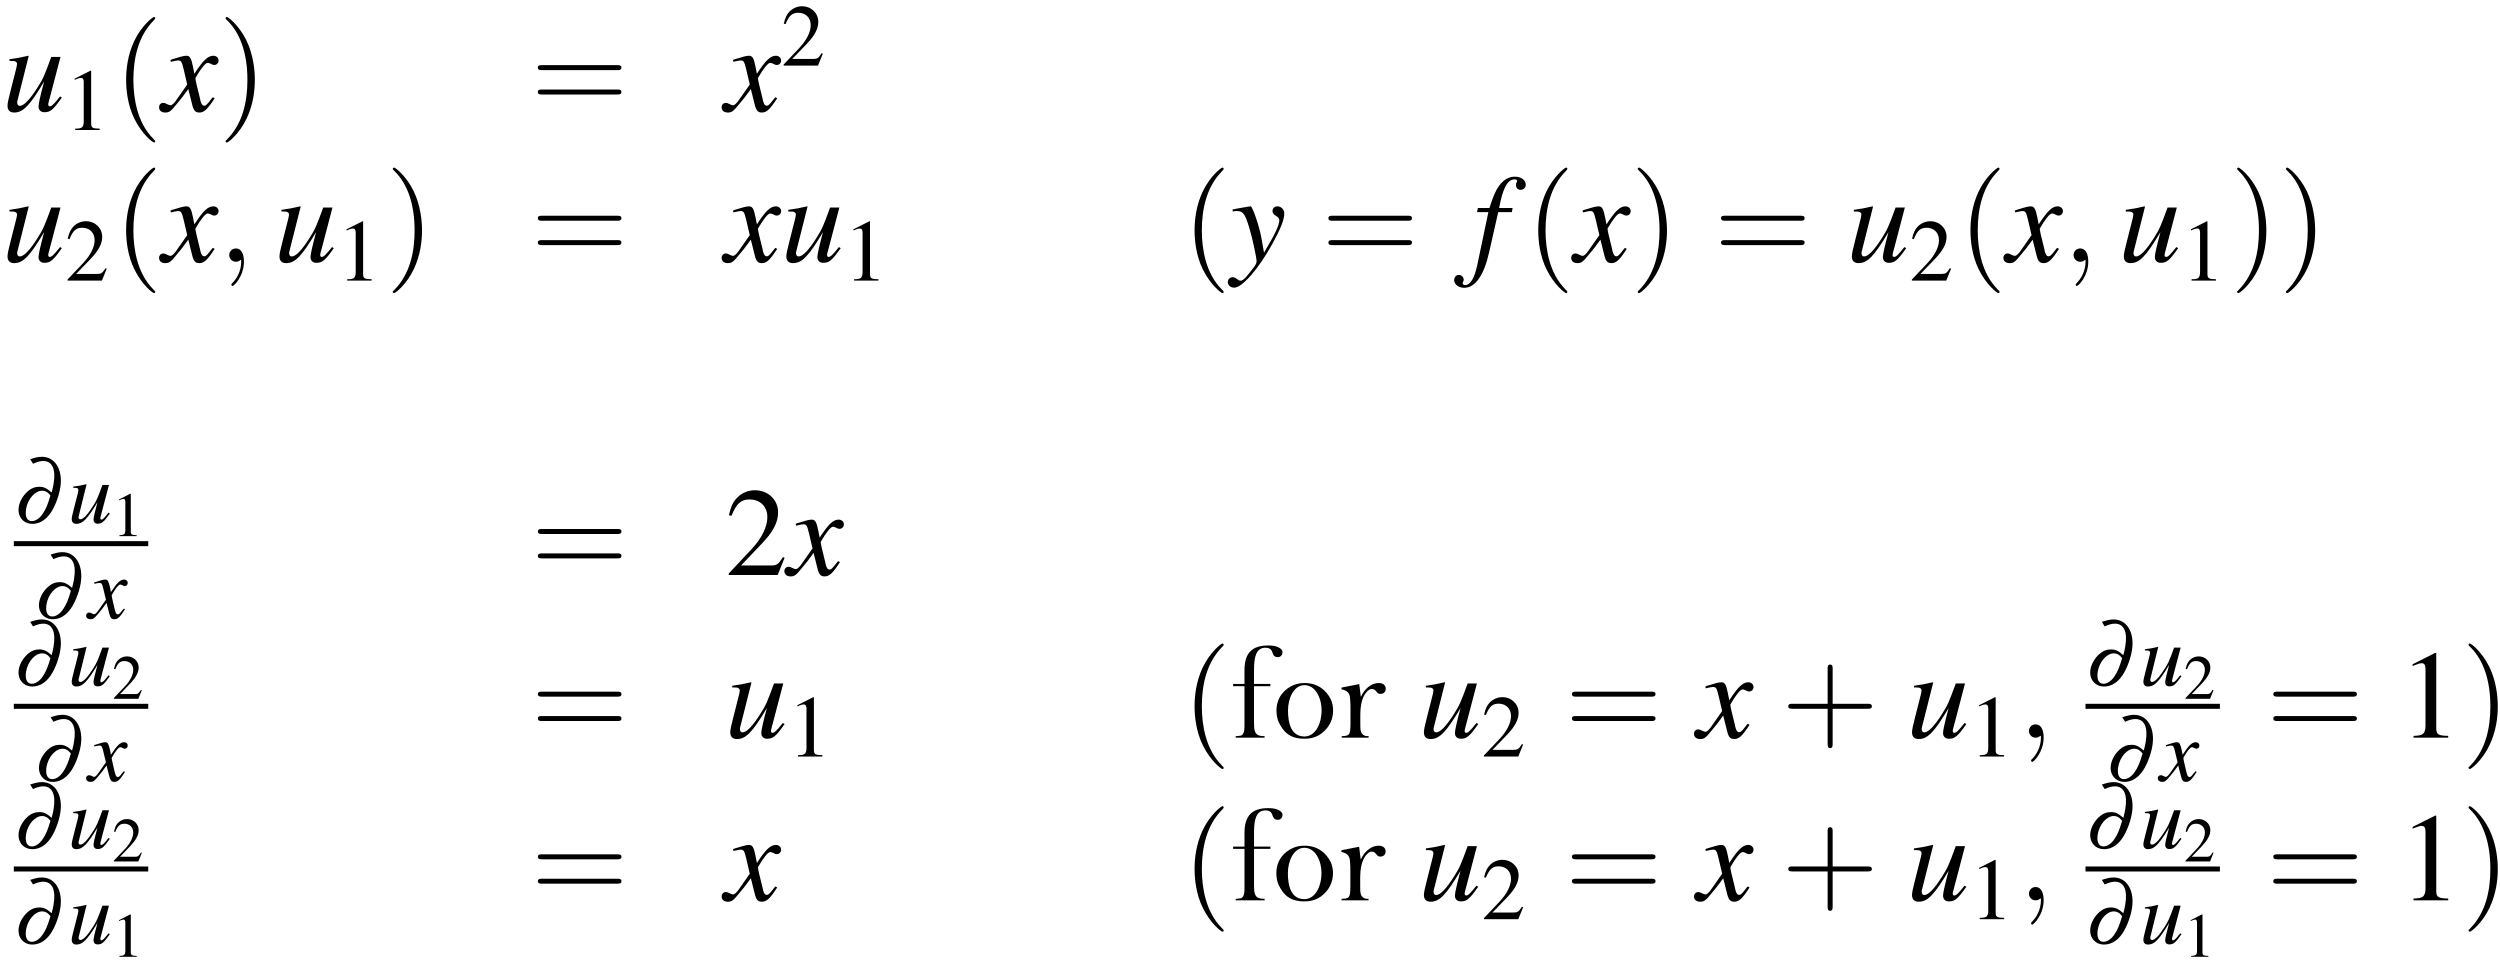
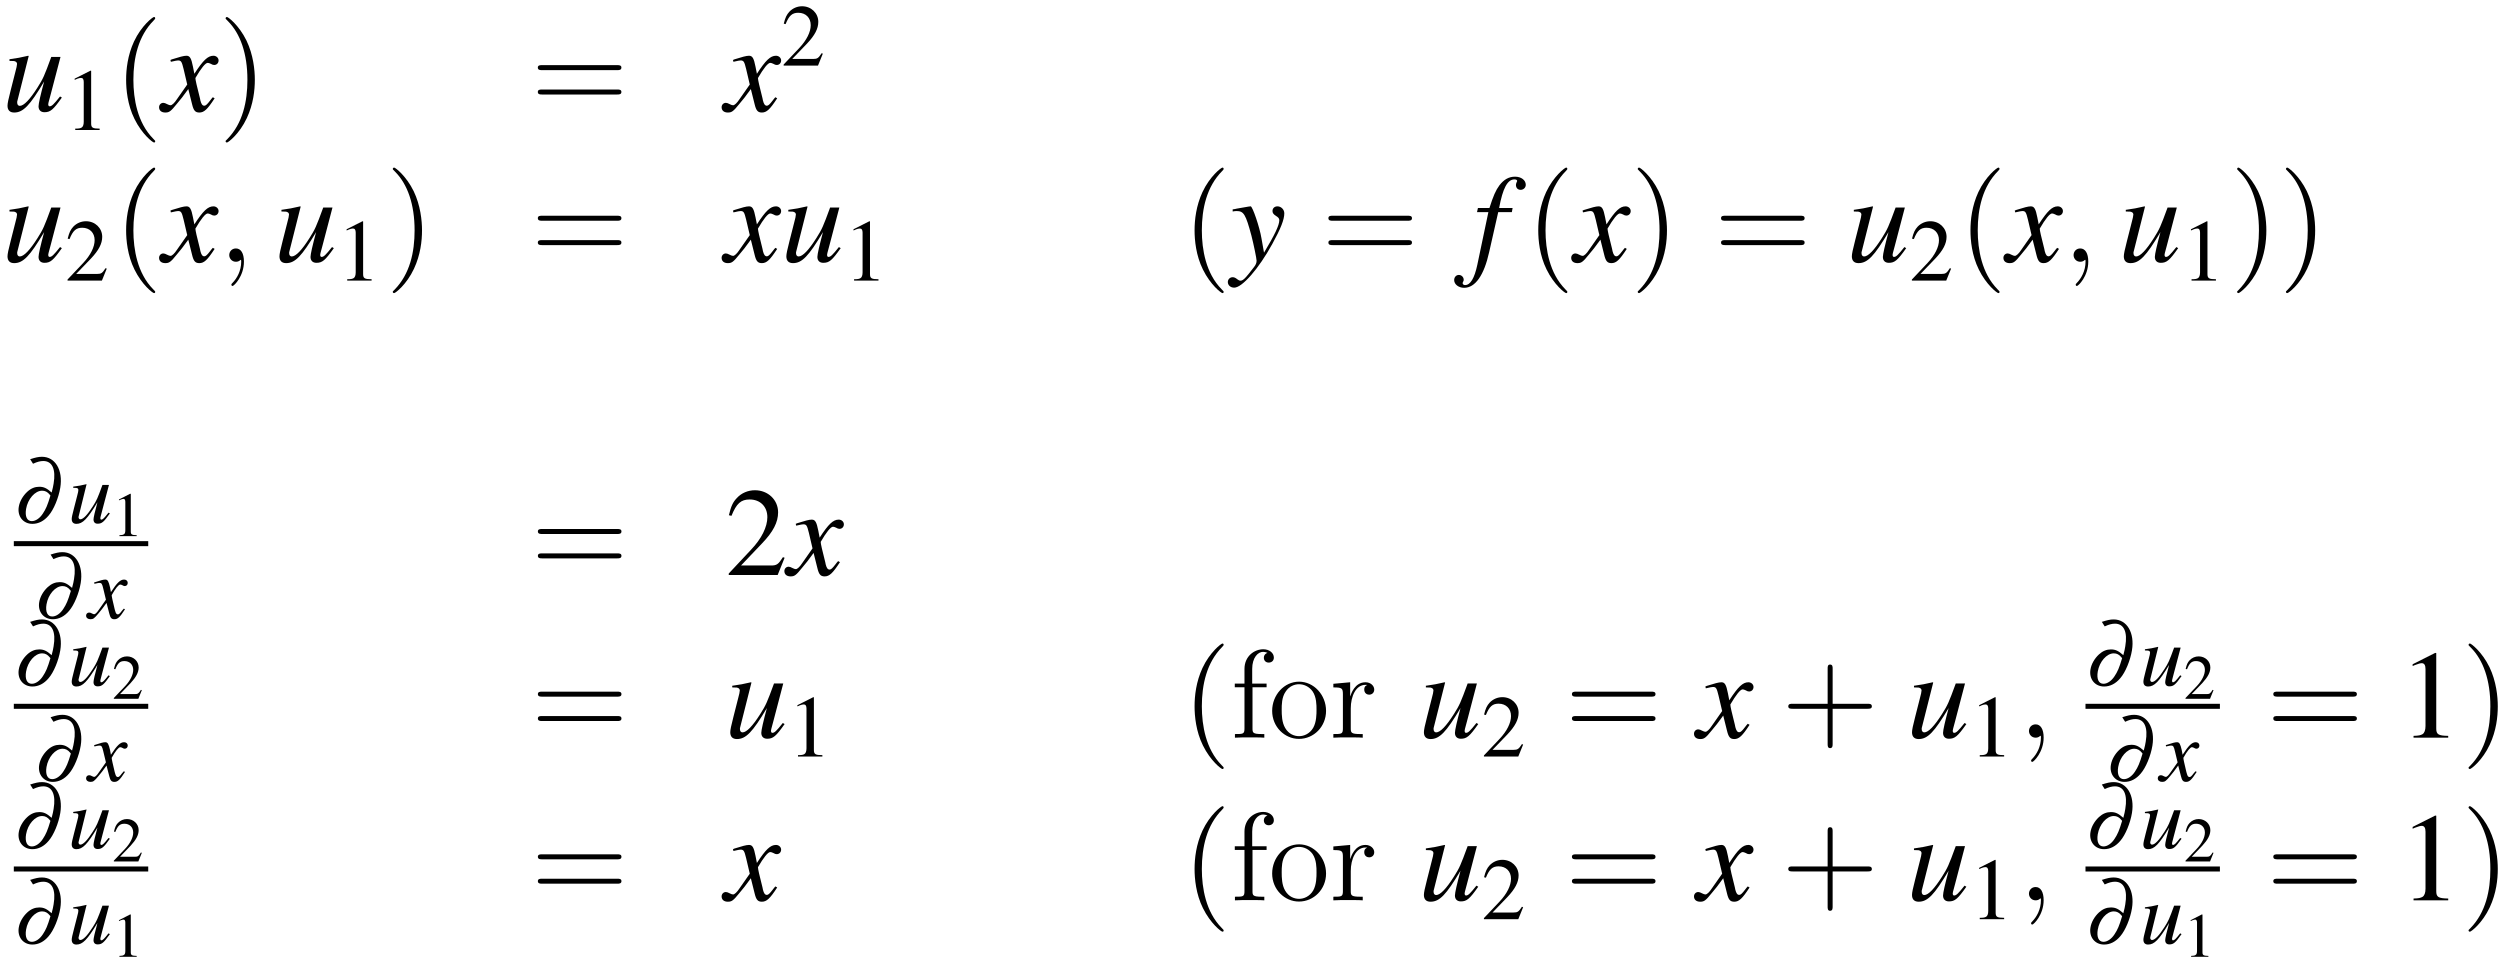
<svg xmlns="http://www.w3.org/2000/svg" xmlns:xlink="http://www.w3.org/1999/xlink" width="258pt" height="99pt" viewBox="0 0 258 99" version="1.1">
  <defs>
    <g>
      <symbol overflow="visible" id="glyph0-0">
        <path style="stroke:none;" d="" />
      </symbol>
      <symbol overflow="visible" id="glyph0-1">
        <path style="stroke:none;" d="M 5.969 -1.516 C 5.297 -0.672 5.109 -0.5 4.891 -0.5 C 4.812 -0.5 4.75 -0.562 4.75 -0.719 C 4.75 -0.797 4.75 -0.797 5 -1.719 L 6.016 -5.594 L 5.062 -5.594 C 4.328 -3.594 4.234 -3.375 3.641 -2.438 C 2.859 -1.203 2.234 -0.547 1.812 -0.547 C 1.656 -0.547 1.547 -0.672 1.547 -0.875 C 1.547 -0.922 1.547 -0.953 1.547 -0.984 L 2.734 -5.688 L 2.688 -5.719 C 1.953 -5.547 1.484 -5.453 0.75 -5.359 L 0.75 -5.188 C 1.25 -5.188 1.266 -5.172 1.391 -5.109 C 1.469 -5.078 1.531 -4.969 1.531 -4.875 C 1.531 -4.766 1.469 -4.438 1.344 -4 L 0.875 -2.156 C 0.641 -1.25 0.547 -0.797 0.547 -0.562 C 0.547 -0.109 0.781 0.141 1.234 0.141 C 2.156 0.141 2.844 -0.562 4.328 -3.062 C 3.953 -1.672 3.75 -0.781 3.75 -0.5 C 3.75 -0.109 3.984 0.109 4.359 0.109 C 4.969 0.109 5.266 -0.141 6.156 -1.406 Z M 5.969 -1.516 " />
      </symbol>
      <symbol overflow="visible" id="glyph0-2">
        <path style="stroke:none;" d="M 5.203 -1.438 C 5.109 -1.328 5.031 -1.25 4.922 -1.094 C 4.625 -0.703 4.469 -0.562 4.328 -0.562 C 4.125 -0.562 4.016 -0.734 3.922 -1.094 C 3.906 -1.203 3.891 -1.281 3.875 -1.328 C 3.547 -2.625 3.406 -3.219 3.406 -3.422 C 3.984 -4.422 4.438 -4.984 4.672 -4.984 C 4.75 -4.984 4.859 -4.953 4.984 -4.891 C 5.141 -4.797 5.234 -4.766 5.344 -4.766 C 5.609 -4.766 5.797 -4.969 5.797 -5.234 C 5.797 -5.5 5.562 -5.719 5.266 -5.719 C 4.688 -5.719 4.203 -5.25 3.297 -3.859 L 3.156 -4.578 C 2.984 -5.453 2.844 -5.719 2.484 -5.719 C 2.203 -5.719 1.766 -5.594 0.969 -5.344 L 0.828 -5.281 L 0.875 -5.094 C 1.375 -5.203 1.484 -5.234 1.609 -5.234 C 1.938 -5.234 2 -5.109 2.188 -4.344 L 2.562 -2.75 L 1.5 -1.234 C 1.25 -0.844 0.984 -0.609 0.844 -0.609 C 0.766 -0.609 0.641 -0.641 0.5 -0.719 C 0.344 -0.812 0.188 -0.859 0.094 -0.859 C -0.156 -0.859 -0.344 -0.656 -0.344 -0.406 C -0.344 -0.062 -0.094 0.141 0.297 0.141 C 0.703 0.141 0.859 0.031 1.5 -0.766 C 1.859 -1.172 2.125 -1.531 2.672 -2.281 L 3.062 -0.719 C 3.219 -0.062 3.391 0.141 3.812 0.141 C 4.297 0.141 4.641 -0.172 5.391 -1.328 Z M 5.203 -1.438 " />
      </symbol>
      <symbol overflow="visible" id="glyph0-3">
        <path style="stroke:none;" d="M 0.188 -5.188 C 0.359 -5.219 0.453 -5.234 0.594 -5.234 C 1.328 -5.234 1.531 -4.906 2.125 -2.688 C 2.344 -1.844 2.656 -0.328 2.656 -0.109 C 2.656 0.109 2.578 0.312 2.391 0.547 C 1.984 1.078 1.719 1.406 1.578 1.562 C 1.312 1.859 1.156 1.953 0.984 1.953 C 0.906 1.953 0.812 1.922 0.672 1.812 C 0.484 1.656 0.344 1.594 0.188 1.594 C -0.094 1.594 -0.312 1.812 -0.312 2.094 C -0.312 2.422 -0.031 2.672 0.344 2.672 C 1.172 2.672 2.875 0.719 4.281 -1.844 C 5.156 -3.438 5.516 -4.359 5.516 -5 C 5.516 -5.391 5.188 -5.719 4.812 -5.719 C 4.5 -5.719 4.297 -5.516 4.297 -5.234 C 4.297 -5.031 4.406 -4.891 4.656 -4.734 C 4.906 -4.578 5 -4.469 5 -4.281 C 5 -3.766 4.516 -2.766 3.422 -0.938 L 3.156 -2.438 C 2.969 -3.578 2.234 -5.719 2.047 -5.719 L 2 -5.719 C 1.984 -5.703 1.938 -5.703 1.875 -5.703 C 1.766 -5.688 1.297 -5.609 0.609 -5.484 C 0.547 -5.469 0.375 -5.422 0.188 -5.406 Z M 0.188 -5.188 " />
      </symbol>
      <symbol overflow="visible" id="glyph0-4">
        <path style="stroke:none;" d="M 0.453 -5.125 L 1.625 -5.125 L 0.484 0.312 C 0.188 1.703 -0.234 2.406 -0.781 2.406 C -0.938 2.406 -1.031 2.312 -1.031 2.203 C -1.031 2.156 -1.016 2.125 -0.984 2.062 C -0.938 1.984 -0.922 1.938 -0.922 1.859 C -0.922 1.578 -1.156 1.359 -1.422 1.359 C -1.703 1.359 -1.906 1.594 -1.906 1.891 C -1.906 2.328 -1.453 2.688 -0.875 2.688 C 0.266 2.688 1.172 1.406 1.703 -0.984 L 2.641 -5.125 L 4.047 -5.125 L 4.125 -5.547 L 2.734 -5.547 C 3.109 -7.578 3.594 -8.5 4.312 -8.5 C 4.484 -8.5 4.594 -8.438 4.594 -8.344 C 4.594 -8.297 4.578 -8.281 4.547 -8.219 C 4.5 -8.094 4.469 -8.031 4.469 -7.938 C 4.469 -7.625 4.656 -7.422 4.953 -7.422 C 5.25 -7.422 5.484 -7.656 5.484 -7.938 C 5.484 -8.422 5.016 -8.781 4.375 -8.781 C 3.75 -8.781 3.234 -8.5 2.766 -7.891 C 2.391 -7.391 2.125 -6.781 1.734 -5.547 L 0.547 -5.547 Z M 0.453 -5.125 " />
      </symbol>
      <symbol overflow="visible" id="glyph1-0">
        <path style="stroke:none;" d="" />
      </symbol>
      <symbol overflow="visible" id="glyph1-1">
        <path style="stroke:none;" d="M 2.641 -6.125 L 1 -5.297 L 1 -5.172 C 1.109 -5.219 1.219 -5.25 1.25 -5.281 C 1.406 -5.344 1.562 -5.375 1.656 -5.375 C 1.844 -5.375 1.938 -5.234 1.938 -4.953 L 1.938 -0.844 C 1.938 -0.547 1.859 -0.328 1.719 -0.25 C 1.578 -0.172 1.453 -0.141 1.062 -0.141 L 1.062 0 L 3.578 0 L 3.578 -0.141 C 2.859 -0.141 2.703 -0.234 2.703 -0.672 L 2.703 -6.109 Z M 2.641 -6.125 " />
      </symbol>
      <symbol overflow="visible" id="glyph1-2">
        <path style="stroke:none;" d="M 4.312 -1.234 L 4.188 -1.281 C 3.859 -0.766 3.734 -0.688 3.328 -0.688 L 1.156 -0.688 L 2.688 -2.281 C 3.484 -3.125 3.844 -3.812 3.844 -4.516 C 3.844 -5.422 3.109 -6.125 2.172 -6.125 C 1.672 -6.125 1.203 -5.922 0.859 -5.562 C 0.578 -5.25 0.438 -4.969 0.281 -4.328 L 0.469 -4.281 C 0.828 -5.172 1.156 -5.453 1.781 -5.453 C 2.547 -5.453 3.062 -4.938 3.062 -4.172 C 3.062 -3.469 2.641 -2.625 1.891 -1.828 L 0.266 -0.109 L 0.266 0 L 3.812 0 Z M 4.312 -1.234 " />
      </symbol>
      <symbol overflow="visible" id="glyph2-0">
        <path style="stroke:none;" d="" />
      </symbol>
      <symbol overflow="visible" id="glyph2-1">
        <path style="stroke:none;" d="M 4.281 3.109 C 4.281 3.062 4.281 3.047 4.062 2.828 C 2.453 1.188 2.031 -1.25 2.031 -3.234 C 2.031 -5.484 2.531 -7.75 4.125 -9.359 C 4.281 -9.516 4.281 -9.547 4.281 -9.578 C 4.281 -9.672 4.234 -9.719 4.156 -9.719 C 4.031 -9.719 2.859 -8.828 2.094 -7.188 C 1.438 -5.766 1.281 -4.328 1.281 -3.234 C 1.281 -2.234 1.422 -0.656 2.141 0.797 C 2.922 2.391 4.031 3.234 4.156 3.234 C 4.234 3.234 4.281 3.203 4.281 3.109 Z M 4.281 3.109 " />
      </symbol>
      <symbol overflow="visible" id="glyph2-2">
        <path style="stroke:none;" d="M 3.75 -3.234 C 3.75 -4.25 3.594 -5.812 2.891 -7.281 C 2.109 -8.875 1 -9.719 0.875 -9.719 C 0.797 -9.719 0.734 -9.656 0.734 -9.578 C 0.734 -9.547 0.734 -9.516 0.984 -9.281 C 2.25 -8 2.984 -5.953 2.984 -3.234 C 2.984 -1.016 2.516 1.25 0.906 2.891 C 0.734 3.047 0.734 3.062 0.734 3.109 C 0.734 3.188 0.797 3.234 0.875 3.234 C 1 3.234 2.156 2.359 2.922 0.719 C 3.594 -0.719 3.75 -2.156 3.75 -3.234 Z M 3.75 -3.234 " />
      </symbol>
      <symbol overflow="visible" id="glyph2-3">
        <path style="stroke:none;" d="M 8.906 -4.234 C 9.094 -4.234 9.344 -4.234 9.344 -4.5 C 9.344 -4.75 9.094 -4.75 8.906 -4.75 L 1.156 -4.75 C 0.969 -4.75 0.719 -4.75 0.719 -4.5 C 0.719 -4.234 0.969 -4.234 1.172 -4.234 Z M 8.906 -1.719 C 9.094 -1.719 9.344 -1.719 9.344 -1.984 C 9.344 -2.234 9.094 -2.234 8.906 -2.234 L 1.172 -2.234 C 0.969 -2.234 0.719 -2.234 0.719 -1.984 C 0.719 -1.719 0.969 -1.719 1.156 -1.719 Z M 8.906 -1.719 " />
      </symbol>
      <symbol overflow="visible" id="glyph2-4">
        <path style="stroke:none;" d="M 5.297 -2.984 L 8.906 -2.984 C 9.094 -2.984 9.344 -2.984 9.344 -3.234 C 9.344 -3.5 9.094 -3.5 8.906 -3.5 L 5.297 -3.5 L 5.297 -7.125 C 5.297 -7.312 5.297 -7.547 5.031 -7.547 C 4.781 -7.547 4.781 -7.312 4.781 -7.125 L 4.781 -3.5 L 1.156 -3.5 C 0.969 -3.5 0.719 -3.5 0.719 -3.234 C 0.719 -2.984 0.969 -2.984 1.156 -2.984 L 4.781 -2.984 L 4.781 0.641 C 4.781 0.828 4.781 1.078 5.031 1.078 C 5.297 1.078 5.297 0.828 5.297 0.641 Z M 5.297 -2.984 " />
      </symbol>
      <symbol overflow="visible" id="glyph3-0">
        <path style="stroke:none;" d="" />
      </symbol>
      <symbol overflow="visible" id="glyph3-1">
        <path style="stroke:none;" d="M 2.625 -0.016 C 2.625 -0.875 2.312 -1.375 1.797 -1.375 C 1.375 -1.375 1.109 -1.047 1.109 -0.688 C 1.109 -0.344 1.375 0 1.797 0 C 1.953 0 2.125 -0.047 2.25 -0.172 C 2.297 -0.188 2.312 -0.203 2.312 -0.203 C 2.328 -0.203 2.344 -0.188 2.344 -0.016 C 2.344 0.953 1.891 1.719 1.469 2.156 C 1.328 2.297 1.328 2.312 1.328 2.359 C 1.328 2.453 1.391 2.5 1.453 2.5 C 1.594 2.5 2.625 1.5 2.625 -0.016 Z M 2.625 -0.016 " />
      </symbol>
      <symbol overflow="visible" id="glyph4-0">
        <path style="stroke:none;" d="" />
      </symbol>
      <symbol overflow="visible" id="glyph4-1">
        <path style="stroke:none;" d="M 1.984 -6.109 C 2.422 -6.312 2.734 -6.391 3.047 -6.391 C 3.969 -6.391 4.359 -5.531 4.109 -4.062 C 4.078 -3.797 4.016 -3.594 3.906 -3.141 C 3.391 -3.594 3.094 -3.734 2.625 -3.734 C 2.188 -3.734 1.781 -3.578 1.391 -3.219 C 0.938 -2.797 0.609 -2.234 0.516 -1.672 C 0.344 -0.688 0.969 0.094 1.922 0.094 C 2.547 0.094 3.125 -0.203 3.594 -0.766 C 4.125 -1.375 4.625 -2.594 4.797 -3.641 C 5.094 -5.453 4.281 -6.828 2.906 -6.828 C 2.547 -6.828 2.219 -6.75 1.688 -6.578 Z M 3.781 -2.828 C 3.484 -1.828 3.312 -1.438 3 -0.969 C 2.688 -0.484 2.25 -0.188 1.859 -0.188 C 1.359 -0.188 1.141 -0.672 1.266 -1.438 C 1.438 -2.469 2.188 -3.328 2.922 -3.328 C 3.234 -3.328 3.484 -3.203 3.719 -2.906 C 3.766 -2.859 3.766 -2.859 3.781 -2.828 Z M 3.781 -2.828 " />
      </symbol>
      <symbol overflow="visible" id="glyph5-0">
        <path style="stroke:none;" d="" />
      </symbol>
      <symbol overflow="visible" id="glyph5-1">
        <path style="stroke:none;" d="M 4.172 -1.062 C 3.703 -0.469 3.578 -0.344 3.422 -0.344 C 3.359 -0.344 3.328 -0.406 3.328 -0.5 C 3.328 -0.547 3.328 -0.547 3.5 -1.203 L 4.219 -3.922 L 3.547 -3.922 C 3.031 -2.516 2.969 -2.359 2.547 -1.703 C 2 -0.844 1.562 -0.375 1.266 -0.375 C 1.156 -0.375 1.078 -0.469 1.078 -0.609 C 1.078 -0.641 1.078 -0.656 1.094 -0.688 L 1.906 -3.984 L 1.891 -4 C 1.375 -3.875 1.047 -3.812 0.531 -3.75 L 0.531 -3.625 C 0.875 -3.625 0.891 -3.609 0.969 -3.578 C 1.031 -3.547 1.062 -3.469 1.062 -3.406 C 1.062 -3.328 1.031 -3.109 0.938 -2.797 L 0.609 -1.516 C 0.438 -0.875 0.375 -0.562 0.375 -0.406 C 0.375 -0.078 0.547 0.094 0.859 0.094 C 1.5 0.094 1.984 -0.391 3.031 -2.141 C 2.766 -1.172 2.625 -0.547 2.625 -0.359 C 2.625 -0.078 2.781 0.078 3.047 0.078 C 3.484 0.078 3.688 -0.094 4.312 -0.984 Z M 4.172 -1.062 " />
      </symbol>
      <symbol overflow="visible" id="glyph5-2">
        <path style="stroke:none;" d="M 3.641 -1 C 3.578 -0.922 3.531 -0.875 3.438 -0.766 C 3.234 -0.484 3.125 -0.406 3.031 -0.406 C 2.891 -0.406 2.812 -0.516 2.75 -0.766 C 2.734 -0.844 2.719 -0.891 2.703 -0.922 C 2.484 -1.844 2.391 -2.25 2.391 -2.391 C 2.781 -3.094 3.109 -3.484 3.266 -3.484 C 3.328 -3.484 3.406 -3.469 3.484 -3.422 C 3.594 -3.359 3.656 -3.328 3.734 -3.328 C 3.922 -3.328 4.047 -3.469 4.047 -3.656 C 4.047 -3.859 3.891 -4 3.672 -4 C 3.281 -4 2.938 -3.672 2.312 -2.703 L 2.219 -3.203 C 2.078 -3.812 1.984 -4 1.734 -4 C 1.547 -4 1.234 -3.922 0.688 -3.734 L 0.578 -3.703 L 0.609 -3.562 C 0.953 -3.641 1.047 -3.656 1.125 -3.656 C 1.344 -3.656 1.406 -3.578 1.531 -3.031 L 1.797 -1.922 L 1.047 -0.859 C 0.875 -0.594 0.688 -0.422 0.594 -0.422 C 0.531 -0.422 0.438 -0.453 0.359 -0.5 C 0.234 -0.578 0.141 -0.594 0.062 -0.594 C -0.109 -0.594 -0.25 -0.469 -0.25 -0.281 C -0.25 -0.047 -0.062 0.094 0.203 0.094 C 0.484 0.094 0.594 0.016 1.047 -0.531 C 1.297 -0.828 1.484 -1.062 1.859 -1.594 L 2.141 -0.5 C 2.25 -0.047 2.375 0.094 2.672 0.094 C 3.016 0.094 3.25 -0.125 3.766 -0.938 Z M 3.641 -1 " />
      </symbol>
      <symbol overflow="visible" id="glyph6-0">
        <path style="stroke:none;" d="" />
      </symbol>
      <symbol overflow="visible" id="glyph6-1">
        <path style="stroke:none;" d="M 1.875 -4.375 L 0.719 -3.781 L 0.719 -3.688 C 0.797 -3.719 0.859 -3.75 0.891 -3.766 C 1.016 -3.812 1.125 -3.844 1.188 -3.844 C 1.312 -3.844 1.375 -3.734 1.375 -3.531 L 1.375 -0.609 C 1.375 -0.391 1.328 -0.234 1.219 -0.188 C 1.125 -0.125 1.031 -0.109 0.766 -0.094 L 0.766 0 L 2.547 0 L 2.547 -0.094 C 2.031 -0.109 1.938 -0.172 1.938 -0.484 L 1.938 -4.359 Z M 1.875 -4.375 " />
      </symbol>
      <symbol overflow="visible" id="glyph6-2">
        <path style="stroke:none;" d="M 3.078 -0.891 L 2.984 -0.922 C 2.75 -0.547 2.672 -0.484 2.375 -0.484 L 0.828 -0.484 L 1.922 -1.625 C 2.484 -2.234 2.75 -2.719 2.75 -3.234 C 2.75 -3.875 2.219 -4.375 1.547 -4.375 C 1.188 -4.375 0.859 -4.234 0.609 -3.969 C 0.406 -3.75 0.312 -3.547 0.203 -3.078 L 0.344 -3.047 C 0.594 -3.688 0.828 -3.891 1.281 -3.891 C 1.812 -3.891 2.188 -3.531 2.188 -2.984 C 2.188 -2.484 1.891 -1.875 1.344 -1.297 L 0.188 -0.078 L 0.188 0 L 2.719 0 Z M 3.078 -0.891 " />
      </symbol>
      <symbol overflow="visible" id="glyph7-0">
        <path style="stroke:none;" d="" />
      </symbol>
      <symbol overflow="visible" id="glyph7-1">
        <path style="stroke:none;" d="M 6.156 -1.781 L 5.984 -1.844 C 5.5 -1.094 5.344 -0.984 4.75 -0.984 L 1.656 -0.984 L 3.828 -3.266 C 4.984 -4.469 5.484 -5.453 5.484 -6.469 C 5.484 -7.766 4.438 -8.75 3.094 -8.75 C 2.391 -8.75 1.703 -8.469 1.234 -7.953 C 0.812 -7.516 0.625 -7.094 0.406 -6.172 L 0.672 -6.109 C 1.188 -7.391 1.656 -7.797 2.547 -7.797 C 3.641 -7.797 4.375 -7.062 4.375 -5.969 C 4.375 -4.969 3.781 -3.75 2.688 -2.609 L 0.391 -0.156 L 0.391 0 L 5.438 0 Z M 6.156 -1.781 " />
      </symbol>
      <symbol overflow="visible" id="glyph7-2">
        <path style="stroke:none;" d="M 3.766 -8.75 L 1.438 -7.578 L 1.438 -7.391 C 1.594 -7.469 1.734 -7.516 1.781 -7.531 C 2.016 -7.625 2.234 -7.688 2.375 -7.688 C 2.641 -7.688 2.766 -7.484 2.766 -7.078 L 2.766 -1.203 C 2.766 -0.781 2.656 -0.484 2.453 -0.359 C 2.25 -0.25 2.078 -0.203 1.531 -0.188 L 1.531 0 L 5.109 0 L 5.109 -0.188 C 4.078 -0.203 3.875 -0.344 3.875 -0.953 L 3.875 -8.734 Z M 3.766 -8.75 " />
      </symbol>
      <symbol overflow="visible" id="glyph8-0">
-         <path style="stroke:none;" d="M 1.516 -11.344 L 1.516 3.047 L 7.312 3.047 L 7.312 -11.344 Z M 2.812 2.328 L 2.812 -10.641 L 6.016 -10.641 L 6.016 2.328 Z M 2.812 2.328 " />
+         <path style="stroke:none;" d="" />
      </symbol>
      <symbol overflow="visible" id="glyph8-1">
-         <path style="stroke:none;" d="M 3.562 -9.281 C 4.156 -9.281 4.219 -8.969 4.312 -8.734 C 4.406 -8.453 4.531 -8.312 4.859 -8.312 C 5.141 -8.312 5.328 -8.547 5.328 -8.828 C 5.328 -9.031 5.188 -9.188 4.906 -9.328 C 4.641 -9.469 4.281 -9.516 3.844 -9.516 C 2.266 -9.516 1.406 -8.812 1.406 -6.969 L 1.406 -5.547 L 0.234 -5.547 L 0.234 -5.312 L 1.406 -5.312 L 1.406 -1.391 C 1.406 -0.953 1.406 -0.609 1.25 -0.391 C 1.125 -0.172 0.875 -0.188 0.5 -0.156 L 0.5 0 L 3.484 0 L 3.484 -0.156 C 3.266 -0.172 3.078 -0.172 2.938 -0.219 C 2.469 -0.344 2.391 -0.828 2.391 -1.469 L 2.391 -5.312 L 4.078 -5.312 L 4.078 -5.547 L 2.391 -5.547 L 2.391 -7.031 C 2.391 -8.359 2.625 -9.281 3.562 -9.281 Z M 3.562 -9.281 " />
+         <path style="stroke:none;" d="M 4.438 -8.266 C 4.438 -8.75 3.969 -9.125 3.344 -9.125 C 2.438 -9.125 1.406 -8.422 1.406 -7.094 L 1.406 -5.578 L 0.406 -5.578 L 0.406 -5.203 L 1.406 -5.203 L 1.406 -0.953 C 1.406 -0.375 1.266 -0.375 0.422 -0.375 L 0.422 0 C 0.797 -0.031 1.5 -0.031 1.891 -0.031 C 2.234 -0.031 3.156 -0.031 3.453 0 L 3.453 -0.375 L 3.203 -0.375 C 2.25 -0.375 2.234 -0.516 2.234 -0.984 L 2.234 -5.203 L 3.688 -5.203 L 3.688 -5.578 L 2.203 -5.578 L 2.203 -7.094 C 2.203 -8.266 2.797 -8.859 3.328 -8.859 C 3.438 -8.859 3.625 -8.828 3.781 -8.75 C 3.734 -8.75 3.406 -8.625 3.406 -8.25 C 3.406 -7.953 3.609 -7.75 3.906 -7.75 C 4.219 -7.75 4.438 -7.953 4.438 -8.266 Z M 4.438 -8.266 " />
      </symbol>
      <symbol overflow="visible" id="glyph8-2">
-         <path style="stroke:none;" d="M 3.391 -5.641 C 3 -5.641 2.641 -5.578 2.281 -5.438 C 1.312 -5.031 0.5 -4.156 0.5 -2.812 C 0.5 -2.391 0.562 -2 0.719 -1.625 C 1.172 -0.688 1.781 0.109 3.391 0.109 C 4.375 0.109 5 -0.25 5.469 -0.719 C 5.953 -1.188 6.344 -1.875 6.344 -2.812 C 6.344 -3.219 6.266 -3.594 6.109 -3.953 C 5.641 -4.891 4.766 -5.641 3.391 -5.641 Z M 3.391 -5.422 C 4.562 -5.422 5.172 -4 5.156 -2.812 C 5.141 -1.297 4.438 -0.125 3.391 -0.125 C 2 -0.125 1.688 -1.516 1.688 -2.812 C 1.688 -4 2.25 -5.422 3.391 -5.422 Z M 3.391 -5.422 " />
+         <path style="stroke:none;" d="M 5.953 -2.766 C 5.953 -4.438 4.672 -5.781 3.172 -5.781 C 1.625 -5.781 0.391 -4.406 0.391 -2.766 C 0.391 -1.109 1.688 0.125 3.156 0.125 C 4.688 0.125 5.953 -1.141 5.953 -2.766 Z M 4.969 -2.891 C 4.969 -2.438 4.969 -1.625 4.625 -1.016 C 4.266 -0.406 3.672 -0.156 3.172 -0.156 C 2.688 -0.156 2.109 -0.359 1.734 -1 C 1.391 -1.578 1.375 -2.344 1.375 -2.891 C 1.375 -3.375 1.375 -4.172 1.781 -4.75 C 2.141 -5.312 2.703 -5.516 3.156 -5.516 C 3.672 -5.516 4.203 -5.281 4.562 -4.781 C 4.969 -4.188 4.969 -3.375 4.969 -2.891 Z M 4.969 -2.891 " />
      </symbol>
      <symbol overflow="visible" id="glyph8-3">
-         <path style="stroke:none;" d="M 4.938 -5.047 C 4.938 -5.438 4.625 -5.641 4.219 -5.641 C 4.047 -5.641 3.859 -5.609 3.688 -5.547 C 3.109 -5.328 2.656 -4.828 2.391 -4.25 L 2.359 -4.25 L 2.203 -5.531 L 0.375 -5.172 L 0.375 -4.984 C 0.562 -4.969 0.844 -4.844 0.953 -4.75 C 1.172 -4.562 1.25 -4.344 1.266 -3.922 C 1.297 -3.656 1.297 -3.297 1.297 -2.812 L 1.297 -1.375 C 1.297 -1.094 1.281 -0.906 1.266 -0.734 C 1.188 -0.203 0.969 -0.188 0.391 -0.156 L 0.391 0 L 3.172 0 L 3.172 -0.156 C 2.984 -0.172 2.844 -0.156 2.703 -0.234 C 2.312 -0.453 2.312 -0.844 2.312 -1.453 L 2.312 -2.297 C 2.312 -3.266 2.469 -4.078 2.875 -4.609 C 3.062 -4.859 3.297 -5.031 3.484 -5.031 C 3.984 -5.031 3.953 -4.531 4.344 -4.516 C 4.688 -4.5 4.938 -4.703 4.938 -5.047 Z M 4.938 -5.047 " />
+         <path style="stroke:none;" d="M 4.578 -4.969 C 4.578 -5.344 4.219 -5.719 3.672 -5.719 C 2.562 -5.719 2.188 -4.516 2.109 -4.281 L 2.094 -4.281 L 2.094 -5.719 L 0.359 -5.562 L 0.359 -5.188 C 1.25 -5.188 1.344 -5.109 1.344 -4.469 L 1.344 -0.953 C 1.344 -0.375 1.203 -0.375 0.359 -0.375 L 0.359 0 C 0.719 -0.031 1.438 -0.031 1.828 -0.031 C 2.172 -0.031 3.094 -0.031 3.391 0 L 3.391 -0.375 L 3.141 -0.375 C 2.188 -0.375 2.156 -0.516 2.156 -0.984 L 2.156 -3.016 C 2.156 -4.281 2.688 -5.453 3.672 -5.453 C 3.781 -5.453 3.812 -5.453 3.859 -5.438 C 3.75 -5.391 3.547 -5.312 3.547 -4.969 C 3.547 -4.578 3.844 -4.438 4.047 -4.438 C 4.312 -4.438 4.578 -4.609 4.578 -4.969 Z M 4.578 -4.969 " />
      </symbol>
    </g>
  </defs>
  <g id="surface1">
    <g style="fill:rgb(0%,0%,0%);fill-opacity:1;">
      <use xlink:href="#glyph0-1" x="0.228" y="11.472" />
    </g>
    <g style="fill:rgb(0%,0%,0%);fill-opacity:1;">
      <use xlink:href="#glyph1-1" x="6.704" y="13.415" />
    </g>
    <g style="fill:rgb(0%,0%,0%);fill-opacity:1;">
      <use xlink:href="#glyph2-1" x="11.735" y="11.472" />
    </g>
    <g style="fill:rgb(0%,0%,0%);fill-opacity:1;">
      <use xlink:href="#glyph0-2" x="16.76" y="11.472" />
    </g>
    <g style="fill:rgb(0%,0%,0%);fill-opacity:1;">
      <use xlink:href="#glyph2-2" x="22.549" y="11.472" />
    </g>
    <g style="fill:rgb(0%,0%,0%);fill-opacity:1;">
      <use xlink:href="#glyph2-3" x="54.784" y="11.472" />
    </g>
    <g style="fill:rgb(0%,0%,0%);fill-opacity:1;">
      <use xlink:href="#glyph0-2" x="74.815" y="11.472" />
    </g>
    <g style="fill:rgb(0%,0%,0%);fill-opacity:1;">
      <use xlink:href="#glyph1-2" x="80.604" y="6.771" />
    </g>
    <g style="fill:rgb(0%,0%,0%);fill-opacity:1;">
      <use xlink:href="#glyph0-1" x="0.228" y="27.014" />
    </g>
    <g style="fill:rgb(0%,0%,0%);fill-opacity:1;">
      <use xlink:href="#glyph1-2" x="6.704" y="28.957" />
    </g>
    <g style="fill:rgb(0%,0%,0%);fill-opacity:1;">
      <use xlink:href="#glyph2-1" x="11.735" y="27.014" />
    </g>
    <g style="fill:rgb(0%,0%,0%);fill-opacity:1;">
      <use xlink:href="#glyph0-2" x="16.76" y="27.014" />
    </g>
    <g style="fill:rgb(0%,0%,0%);fill-opacity:1;">
      <use xlink:href="#glyph3-1" x="22.549" y="27.014" />
    </g>
    <g style="fill:rgb(0%,0%,0%);fill-opacity:1;">
      <use xlink:href="#glyph0-1" x="28.295" y="27.014" />
    </g>
    <g style="fill:rgb(0%,0%,0%);fill-opacity:1;">
      <use xlink:href="#glyph1-1" x="34.771" y="28.957" />
    </g>
    <g style="fill:rgb(0%,0%,0%);fill-opacity:1;">
      <use xlink:href="#glyph2-2" x="39.802" y="27.014" />
    </g>
    <g style="fill:rgb(0%,0%,0%);fill-opacity:1;">
      <use xlink:href="#glyph2-3" x="54.785" y="27.014" />
    </g>
    <g style="fill:rgb(0%,0%,0%);fill-opacity:1;">
      <use xlink:href="#glyph0-2" x="74.815" y="27.014" />
    </g>
    <g style="fill:rgb(0%,0%,0%);fill-opacity:1;">
      <use xlink:href="#glyph0-1" x="80.604" y="27.014" />
    </g>
    <g style="fill:rgb(0%,0%,0%);fill-opacity:1;">
      <use xlink:href="#glyph1-1" x="87.08" y="28.957" />
    </g>
    <g style="fill:rgb(0%,0%,0%);fill-opacity:1;">
      <use xlink:href="#glyph2-1" x="121.999" y="27.014" />
    </g>
    <g style="fill:rgb(0%,0%,0%);fill-opacity:1;">
      <use xlink:href="#glyph0-3" x="127.024" y="27.014" />
    </g>
    <g style="fill:rgb(0%,0%,0%);fill-opacity:1;">
      <use xlink:href="#glyph2-3" x="136.372" y="27.014" />
    </g>
    <g style="fill:rgb(0%,0%,0%);fill-opacity:1;">
      <use xlink:href="#glyph0-4" x="151.976" y="27.014" />
    </g>
    <g style="fill:rgb(0%,0%,0%);fill-opacity:1;">
      <use xlink:href="#glyph2-1" x="157.467" y="27.014" />
    </g>
    <g style="fill:rgb(0%,0%,0%);fill-opacity:1;">
      <use xlink:href="#glyph0-2" x="162.492" y="27.014" />
    </g>
    <g style="fill:rgb(0%,0%,0%);fill-opacity:1;">
      <use xlink:href="#glyph2-2" x="168.281" y="27.014" />
    </g>
    <g style="fill:rgb(0%,0%,0%);fill-opacity:1;">
      <use xlink:href="#glyph2-3" x="176.892" y="27.014" />
    </g>
    <g style="fill:rgb(0%,0%,0%);fill-opacity:1;">
      <use xlink:href="#glyph0-1" x="190.564" y="27.014" />
    </g>
    <g style="fill:rgb(0%,0%,0%);fill-opacity:1;">
      <use xlink:href="#glyph1-2" x="197.04" y="28.957" />
    </g>
    <g style="fill:rgb(0%,0%,0%);fill-opacity:1;">
      <use xlink:href="#glyph2-1" x="202.071" y="27.014" />
    </g>
    <g style="fill:rgb(0%,0%,0%);fill-opacity:1;">
      <use xlink:href="#glyph0-2" x="207.096" y="27.014" />
    </g>
    <g style="fill:rgb(0%,0%,0%);fill-opacity:1;">
      <use xlink:href="#glyph3-1" x="212.885" y="27.014" />
    </g>
    <g style="fill:rgb(0%,0%,0%);fill-opacity:1;">
      <use xlink:href="#glyph0-1" x="218.631" y="27.014" />
    </g>
    <g style="fill:rgb(0%,0%,0%);fill-opacity:1;">
      <use xlink:href="#glyph1-1" x="225.107" y="28.957" />
    </g>
    <g style="fill:rgb(0%,0%,0%);fill-opacity:1;">
      <use xlink:href="#glyph2-2" x="230.138" y="27.014" />
      <use xlink:href="#glyph2-2" x="235.175" y="27.014" />
    </g>
    <g style="fill:rgb(0%,0%,0%);fill-opacity:1;">
      <use xlink:href="#glyph4-1" x="1.424" y="53.968" />
    </g>
    <g style="fill:rgb(0%,0%,0%);fill-opacity:1;">
-       <use xlink:href="#glyph5-1" x="7.027" y="53.968" />
-     </g>
-     <g style="fill:rgb(0%,0%,0%);fill-opacity:1;">
-       <use xlink:href="#glyph6-1" x="11.56" y="55.328" />
+       <use xlink:href="#glyph5-1" x="7.026" y="53.968" />
+     </g>
+     <g style="fill:rgb(0%,0%,0%);fill-opacity:1;">
+       <use xlink:href="#glyph6-1" x="11.559" y="55.328" />
    </g>
    <path style="fill:none;stroke-width:0.518;stroke-linecap:butt;stroke-linejoin:miter;stroke:rgb(0%,0%,0%);stroke-opacity:1;stroke-miterlimit:10;" d="M 97.426 -73.995 L 111.297 -73.995 " transform="matrix(1,0,0,-1,-96,-17.89)" />
    <g style="fill:rgb(0%,0%,0%);fill-opacity:1;">
      <use xlink:href="#glyph4-1" x="3.532" y="63.811" />
    </g>
    <g style="fill:rgb(0%,0%,0%);fill-opacity:1;">
      <use xlink:href="#glyph5-2" x="9.135" y="63.811" />
    </g>
    <g style="fill:rgb(0%,0%,0%);fill-opacity:1;">
      <use xlink:href="#glyph2-3" x="54.79" y="59.343" />
    </g>
    <g style="fill:rgb(0%,0%,0%);fill-opacity:1;">
      <use xlink:href="#glyph7-1" x="74.816" y="59.343" />
    </g>
    <g style="fill:rgb(0%,0%,0%);fill-opacity:1;">
      <use xlink:href="#glyph0-2" x="81.291" y="59.343" />
    </g>
    <g style="fill:rgb(0%,0%,0%);fill-opacity:1;">
      <use xlink:href="#glyph4-1" x="1.424" y="70.754" />
    </g>
    <g style="fill:rgb(0%,0%,0%);fill-opacity:1;">
-       <use xlink:href="#glyph5-1" x="7.027" y="70.754" />
-     </g>
-     <g style="fill:rgb(0%,0%,0%);fill-opacity:1;">
-       <use xlink:href="#glyph6-2" x="11.56" y="72.114" />
+       <use xlink:href="#glyph5-1" x="7.026" y="70.754" />
+     </g>
+     <g style="fill:rgb(0%,0%,0%);fill-opacity:1;">
+       <use xlink:href="#glyph6-2" x="11.559" y="72.114" />
    </g>
    <path style="fill:none;stroke-width:0.518;stroke-linecap:butt;stroke-linejoin:miter;stroke:rgb(0%,0%,0%);stroke-opacity:1;stroke-miterlimit:10;" d="M 97.426 -90.781 L 111.297 -90.781 " transform="matrix(1,0,0,-1,-96,-17.89)" />
    <g style="fill:rgb(0%,0%,0%);fill-opacity:1;">
      <use xlink:href="#glyph4-1" x="3.532" y="80.597" />
    </g>
    <g style="fill:rgb(0%,0%,0%);fill-opacity:1;">
      <use xlink:href="#glyph5-2" x="9.135" y="80.597" />
    </g>
    <g style="fill:rgb(0%,0%,0%);fill-opacity:1;">
      <use xlink:href="#glyph2-3" x="54.79" y="76.129" />
    </g>
    <g style="fill:rgb(0%,0%,0%);fill-opacity:1;">
      <use xlink:href="#glyph0-1" x="74.816" y="76.129" />
    </g>
    <g style="fill:rgb(0%,0%,0%);fill-opacity:1;">
      <use xlink:href="#glyph1-1" x="81.291" y="78.072" />
    </g>
    <g style="fill:rgb(0%,0%,0%);fill-opacity:1;">
      <use xlink:href="#glyph2-1" x="121.999" y="76.129" />
    </g>
    <g style="fill:rgb(0%,0%,0%);fill-opacity:1;">
      <use xlink:href="#glyph8-1" x="127.024" y="76.129" />
-     </g>
-     <g style="fill:rgb(0%,0%,0%);fill-opacity:1;">
-       <use xlink:href="#glyph8-2" x="131.233" y="76.129" />
-       <use xlink:href="#glyph8-3" x="138.072" y="76.129" />
+       <use xlink:href="#glyph8-2" x="130.896" y="76.129" />
+       <use xlink:href="#glyph8-3" x="137.243" y="76.129" />
    </g>
    <g style="fill:rgb(0%,0%,0%);fill-opacity:1;">
      <use xlink:href="#glyph0-1" x="146.4" y="76.129" />
    </g>
    <g style="fill:rgb(0%,0%,0%);fill-opacity:1;">
      <use xlink:href="#glyph1-2" x="152.875" y="78.072" />
    </g>
    <g style="fill:rgb(0%,0%,0%);fill-opacity:1;">
      <use xlink:href="#glyph2-3" x="161.504" y="76.129" />
    </g>
    <g style="fill:rgb(0%,0%,0%);fill-opacity:1;">
      <use xlink:href="#glyph0-2" x="175.165" y="76.129" />
    </g>
    <g style="fill:rgb(0%,0%,0%);fill-opacity:1;">
      <use xlink:href="#glyph2-4" x="183.832" y="76.129" />
    </g>
    <g style="fill:rgb(0%,0%,0%);fill-opacity:1;">
      <use xlink:href="#glyph0-1" x="196.773" y="76.129" />
    </g>
    <g style="fill:rgb(0%,0%,0%);fill-opacity:1;">
      <use xlink:href="#glyph1-1" x="203.249" y="78.072" />
    </g>
    <g style="fill:rgb(0%,0%,0%);fill-opacity:1;">
      <use xlink:href="#glyph3-1" x="208.28" y="76.129" />
    </g>
    <g style="fill:rgb(0%,0%,0%);fill-opacity:1;">
      <use xlink:href="#glyph4-1" x="215.221" y="70.754" />
    </g>
    <g style="fill:rgb(0%,0%,0%);fill-opacity:1;">
      <use xlink:href="#glyph5-1" x="220.824" y="70.754" />
    </g>
    <g style="fill:rgb(0%,0%,0%);fill-opacity:1;">
      <use xlink:href="#glyph6-2" x="225.357" y="72.114" />
    </g>
    <path style="fill:none;stroke-width:0.518;stroke-linecap:butt;stroke-linejoin:miter;stroke:rgb(0%,0%,0%);stroke-opacity:1;stroke-miterlimit:10;" d="M 311.223 -90.781 L 325.094 -90.781 " transform="matrix(1,0,0,-1,-96,-17.89)" />
    <g style="fill:rgb(0%,0%,0%);fill-opacity:1;">
      <use xlink:href="#glyph4-1" x="217.33" y="80.597" />
    </g>
    <g style="fill:rgb(0%,0%,0%);fill-opacity:1;">
      <use xlink:href="#glyph5-2" x="222.932" y="80.597" />
    </g>
    <g style="fill:rgb(0%,0%,0%);fill-opacity:1;">
      <use xlink:href="#glyph2-3" x="233.886" y="76.129" />
    </g>
    <g style="fill:rgb(0%,0%,0%);fill-opacity:1;">
      <use xlink:href="#glyph7-2" x="247.546" y="76.129" />
    </g>
    <g style="fill:rgb(0%,0%,0%);fill-opacity:1;">
      <use xlink:href="#glyph2-2" x="254.022" y="76.129" />
    </g>
    <g style="fill:rgb(0%,0%,0%);fill-opacity:1;">
      <use xlink:href="#glyph4-1" x="1.424" y="87.541" />
    </g>
    <g style="fill:rgb(0%,0%,0%);fill-opacity:1;">
-       <use xlink:href="#glyph5-1" x="7.027" y="87.541" />
-     </g>
-     <g style="fill:rgb(0%,0%,0%);fill-opacity:1;">
-       <use xlink:href="#glyph6-2" x="11.56" y="88.901" />
+       <use xlink:href="#glyph5-1" x="7.026" y="87.541" />
+     </g>
+     <g style="fill:rgb(0%,0%,0%);fill-opacity:1;">
+       <use xlink:href="#glyph6-2" x="11.559" y="88.901" />
    </g>
    <path style="fill:none;stroke-width:0.518;stroke-linecap:butt;stroke-linejoin:miter;stroke:rgb(0%,0%,0%);stroke-opacity:1;stroke-miterlimit:10;" d="M 97.426 -107.57 L 111.297 -107.57 " transform="matrix(1,0,0,-1,-96,-17.89)" />
    <g style="fill:rgb(0%,0%,0%);fill-opacity:1;">
      <use xlink:href="#glyph4-1" x="1.424" y="97.384" />
    </g>
    <g style="fill:rgb(0%,0%,0%);fill-opacity:1;">
-       <use xlink:href="#glyph5-1" x="7.027" y="97.384" />
-     </g>
-     <g style="fill:rgb(0%,0%,0%);fill-opacity:1;">
-       <use xlink:href="#glyph6-1" x="11.56" y="98.744" />
-     </g>
-     <g style="fill:rgb(0%,0%,0%);fill-opacity:1;">
-       <use xlink:href="#glyph2-3" x="54.79" y="92.916" />
-     </g>
-     <g style="fill:rgb(0%,0%,0%);fill-opacity:1;">
-       <use xlink:href="#glyph0-2" x="74.816" y="92.916" />
-     </g>
-     <g style="fill:rgb(0%,0%,0%);fill-opacity:1;">
-       <use xlink:href="#glyph2-1" x="122" y="92.916" />
-     </g>
-     <g style="fill:rgb(0%,0%,0%);fill-opacity:1;">
-       <use xlink:href="#glyph8-1" x="127.025" y="92.916" />
-     </g>
-     <g style="fill:rgb(0%,0%,0%);fill-opacity:1;">
-       <use xlink:href="#glyph8-2" x="131.221" y="92.916" />
-       <use xlink:href="#glyph8-3" x="138.06" y="92.916" />
-     </g>
-     <g style="fill:rgb(0%,0%,0%);fill-opacity:1;">
-       <use xlink:href="#glyph0-1" x="146.4" y="92.916" />
-     </g>
-     <g style="fill:rgb(0%,0%,0%);fill-opacity:1;">
-       <use xlink:href="#glyph1-2" x="152.876" y="94.859" />
-     </g>
-     <g style="fill:rgb(0%,0%,0%);fill-opacity:1;">
-       <use xlink:href="#glyph2-3" x="161.504" y="92.916" />
-     </g>
-     <g style="fill:rgb(0%,0%,0%);fill-opacity:1;">
-       <use xlink:href="#glyph0-2" x="175.165" y="92.916" />
-     </g>
-     <g style="fill:rgb(0%,0%,0%);fill-opacity:1;">
-       <use xlink:href="#glyph2-4" x="183.832" y="92.916" />
-     </g>
-     <g style="fill:rgb(0%,0%,0%);fill-opacity:1;">
-       <use xlink:href="#glyph0-1" x="196.773" y="92.916" />
-     </g>
-     <g style="fill:rgb(0%,0%,0%);fill-opacity:1;">
-       <use xlink:href="#glyph1-1" x="203.249" y="94.859" />
-     </g>
-     <g style="fill:rgb(0%,0%,0%);fill-opacity:1;">
-       <use xlink:href="#glyph3-1" x="208.28" y="92.916" />
+       <use xlink:href="#glyph5-1" x="7.026" y="97.384" />
+     </g>
+     <g style="fill:rgb(0%,0%,0%);fill-opacity:1;">
+       <use xlink:href="#glyph6-1" x="11.559" y="98.744" />
+     </g>
+     <g style="fill:rgb(0%,0%,0%);fill-opacity:1;">
+       <use xlink:href="#glyph2-3" x="54.789" y="92.916" />
+     </g>
+     <g style="fill:rgb(0%,0%,0%);fill-opacity:1;">
+       <use xlink:href="#glyph0-2" x="74.815" y="92.916" />
+     </g>
+     <g style="fill:rgb(0%,0%,0%);fill-opacity:1;">
+       <use xlink:href="#glyph2-1" x="121.999" y="92.916" />
+     </g>
+     <g style="fill:rgb(0%,0%,0%);fill-opacity:1;">
+       <use xlink:href="#glyph8-1" x="127.024" y="92.916" />
+       <use xlink:href="#glyph8-2" x="130.896" y="92.916" />
+       <use xlink:href="#glyph8-3" x="137.243" y="92.916" />
+     </g>
+     <g style="fill:rgb(0%,0%,0%);fill-opacity:1;">
+       <use xlink:href="#glyph0-1" x="146.399" y="92.916" />
+     </g>
+     <g style="fill:rgb(0%,0%,0%);fill-opacity:1;">
+       <use xlink:href="#glyph1-2" x="152.875" y="94.859" />
+     </g>
+     <g style="fill:rgb(0%,0%,0%);fill-opacity:1;">
+       <use xlink:href="#glyph2-3" x="161.503" y="92.916" />
+     </g>
+     <g style="fill:rgb(0%,0%,0%);fill-opacity:1;">
+       <use xlink:href="#glyph0-2" x="175.164" y="92.916" />
+     </g>
+     <g style="fill:rgb(0%,0%,0%);fill-opacity:1;">
+       <use xlink:href="#glyph2-4" x="183.831" y="92.916" />
+     </g>
+     <g style="fill:rgb(0%,0%,0%);fill-opacity:1;">
+       <use xlink:href="#glyph0-1" x="196.772" y="92.916" />
+     </g>
+     <g style="fill:rgb(0%,0%,0%);fill-opacity:1;">
+       <use xlink:href="#glyph1-1" x="203.248" y="94.859" />
+     </g>
+     <g style="fill:rgb(0%,0%,0%);fill-opacity:1;">
+       <use xlink:href="#glyph3-1" x="208.279" y="92.916" />
    </g>
    <g style="fill:rgb(0%,0%,0%);fill-opacity:1;">
      <use xlink:href="#glyph4-1" x="215.221" y="87.541" />
    </g>
    <g style="fill:rgb(0%,0%,0%);fill-opacity:1;">
      <use xlink:href="#glyph5-1" x="220.824" y="87.541" />
    </g>
    <g style="fill:rgb(0%,0%,0%);fill-opacity:1;">
      <use xlink:href="#glyph6-2" x="225.357" y="88.901" />
    </g>
    <path style="fill:none;stroke-width:0.518;stroke-linecap:butt;stroke-linejoin:miter;stroke:rgb(0%,0%,0%);stroke-opacity:1;stroke-miterlimit:10;" d="M 311.223 -107.57 L 325.094 -107.57 " transform="matrix(1,0,0,-1,-96,-17.89)" />
    <g style="fill:rgb(0%,0%,0%);fill-opacity:1;">
      <use xlink:href="#glyph4-1" x="215.221" y="97.384" />
    </g>
    <g style="fill:rgb(0%,0%,0%);fill-opacity:1;">
      <use xlink:href="#glyph5-1" x="220.824" y="97.384" />
    </g>
    <g style="fill:rgb(0%,0%,0%);fill-opacity:1;">
      <use xlink:href="#glyph6-1" x="225.357" y="98.744" />
    </g>
    <g style="fill:rgb(0%,0%,0%);fill-opacity:1;">
      <use xlink:href="#glyph2-3" x="233.886" y="92.916" />
    </g>
    <g style="fill:rgb(0%,0%,0%);fill-opacity:1;">
      <use xlink:href="#glyph7-2" x="247.547" y="92.916" />
    </g>
    <g style="fill:rgb(0%,0%,0%);fill-opacity:1;">
      <use xlink:href="#glyph2-2" x="254.022" y="92.916" />
    </g>
  </g>
</svg>
